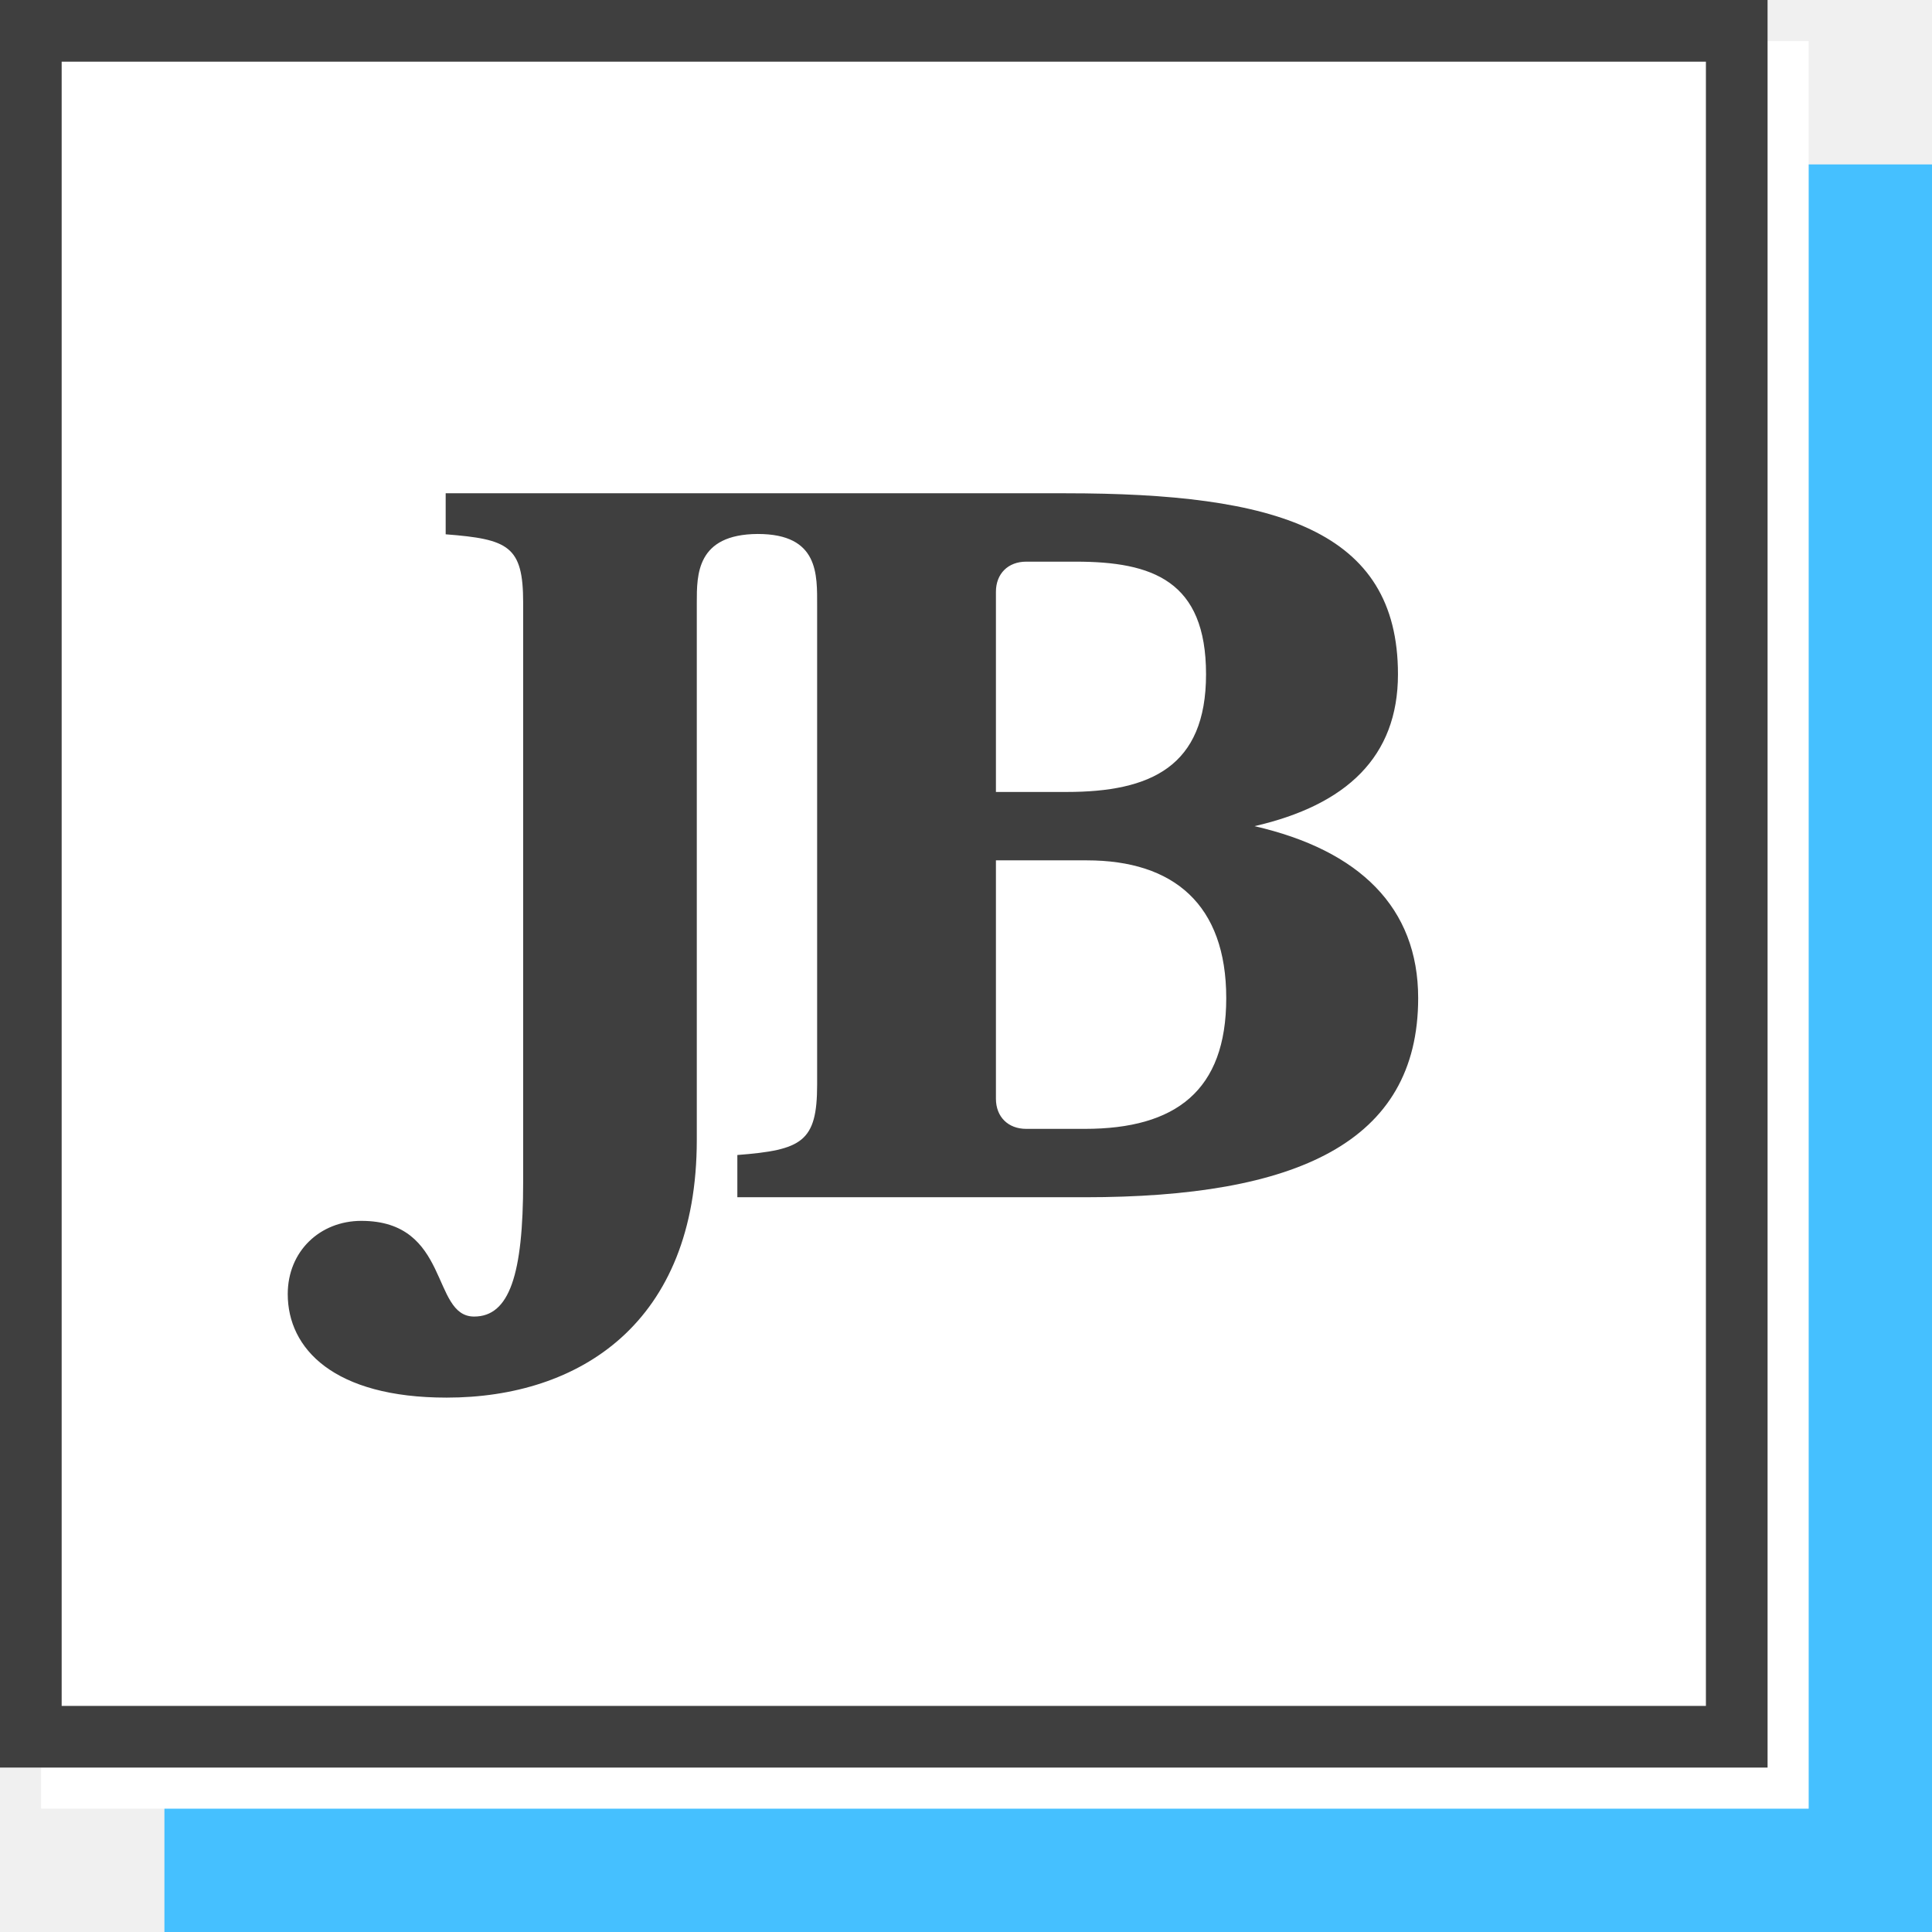
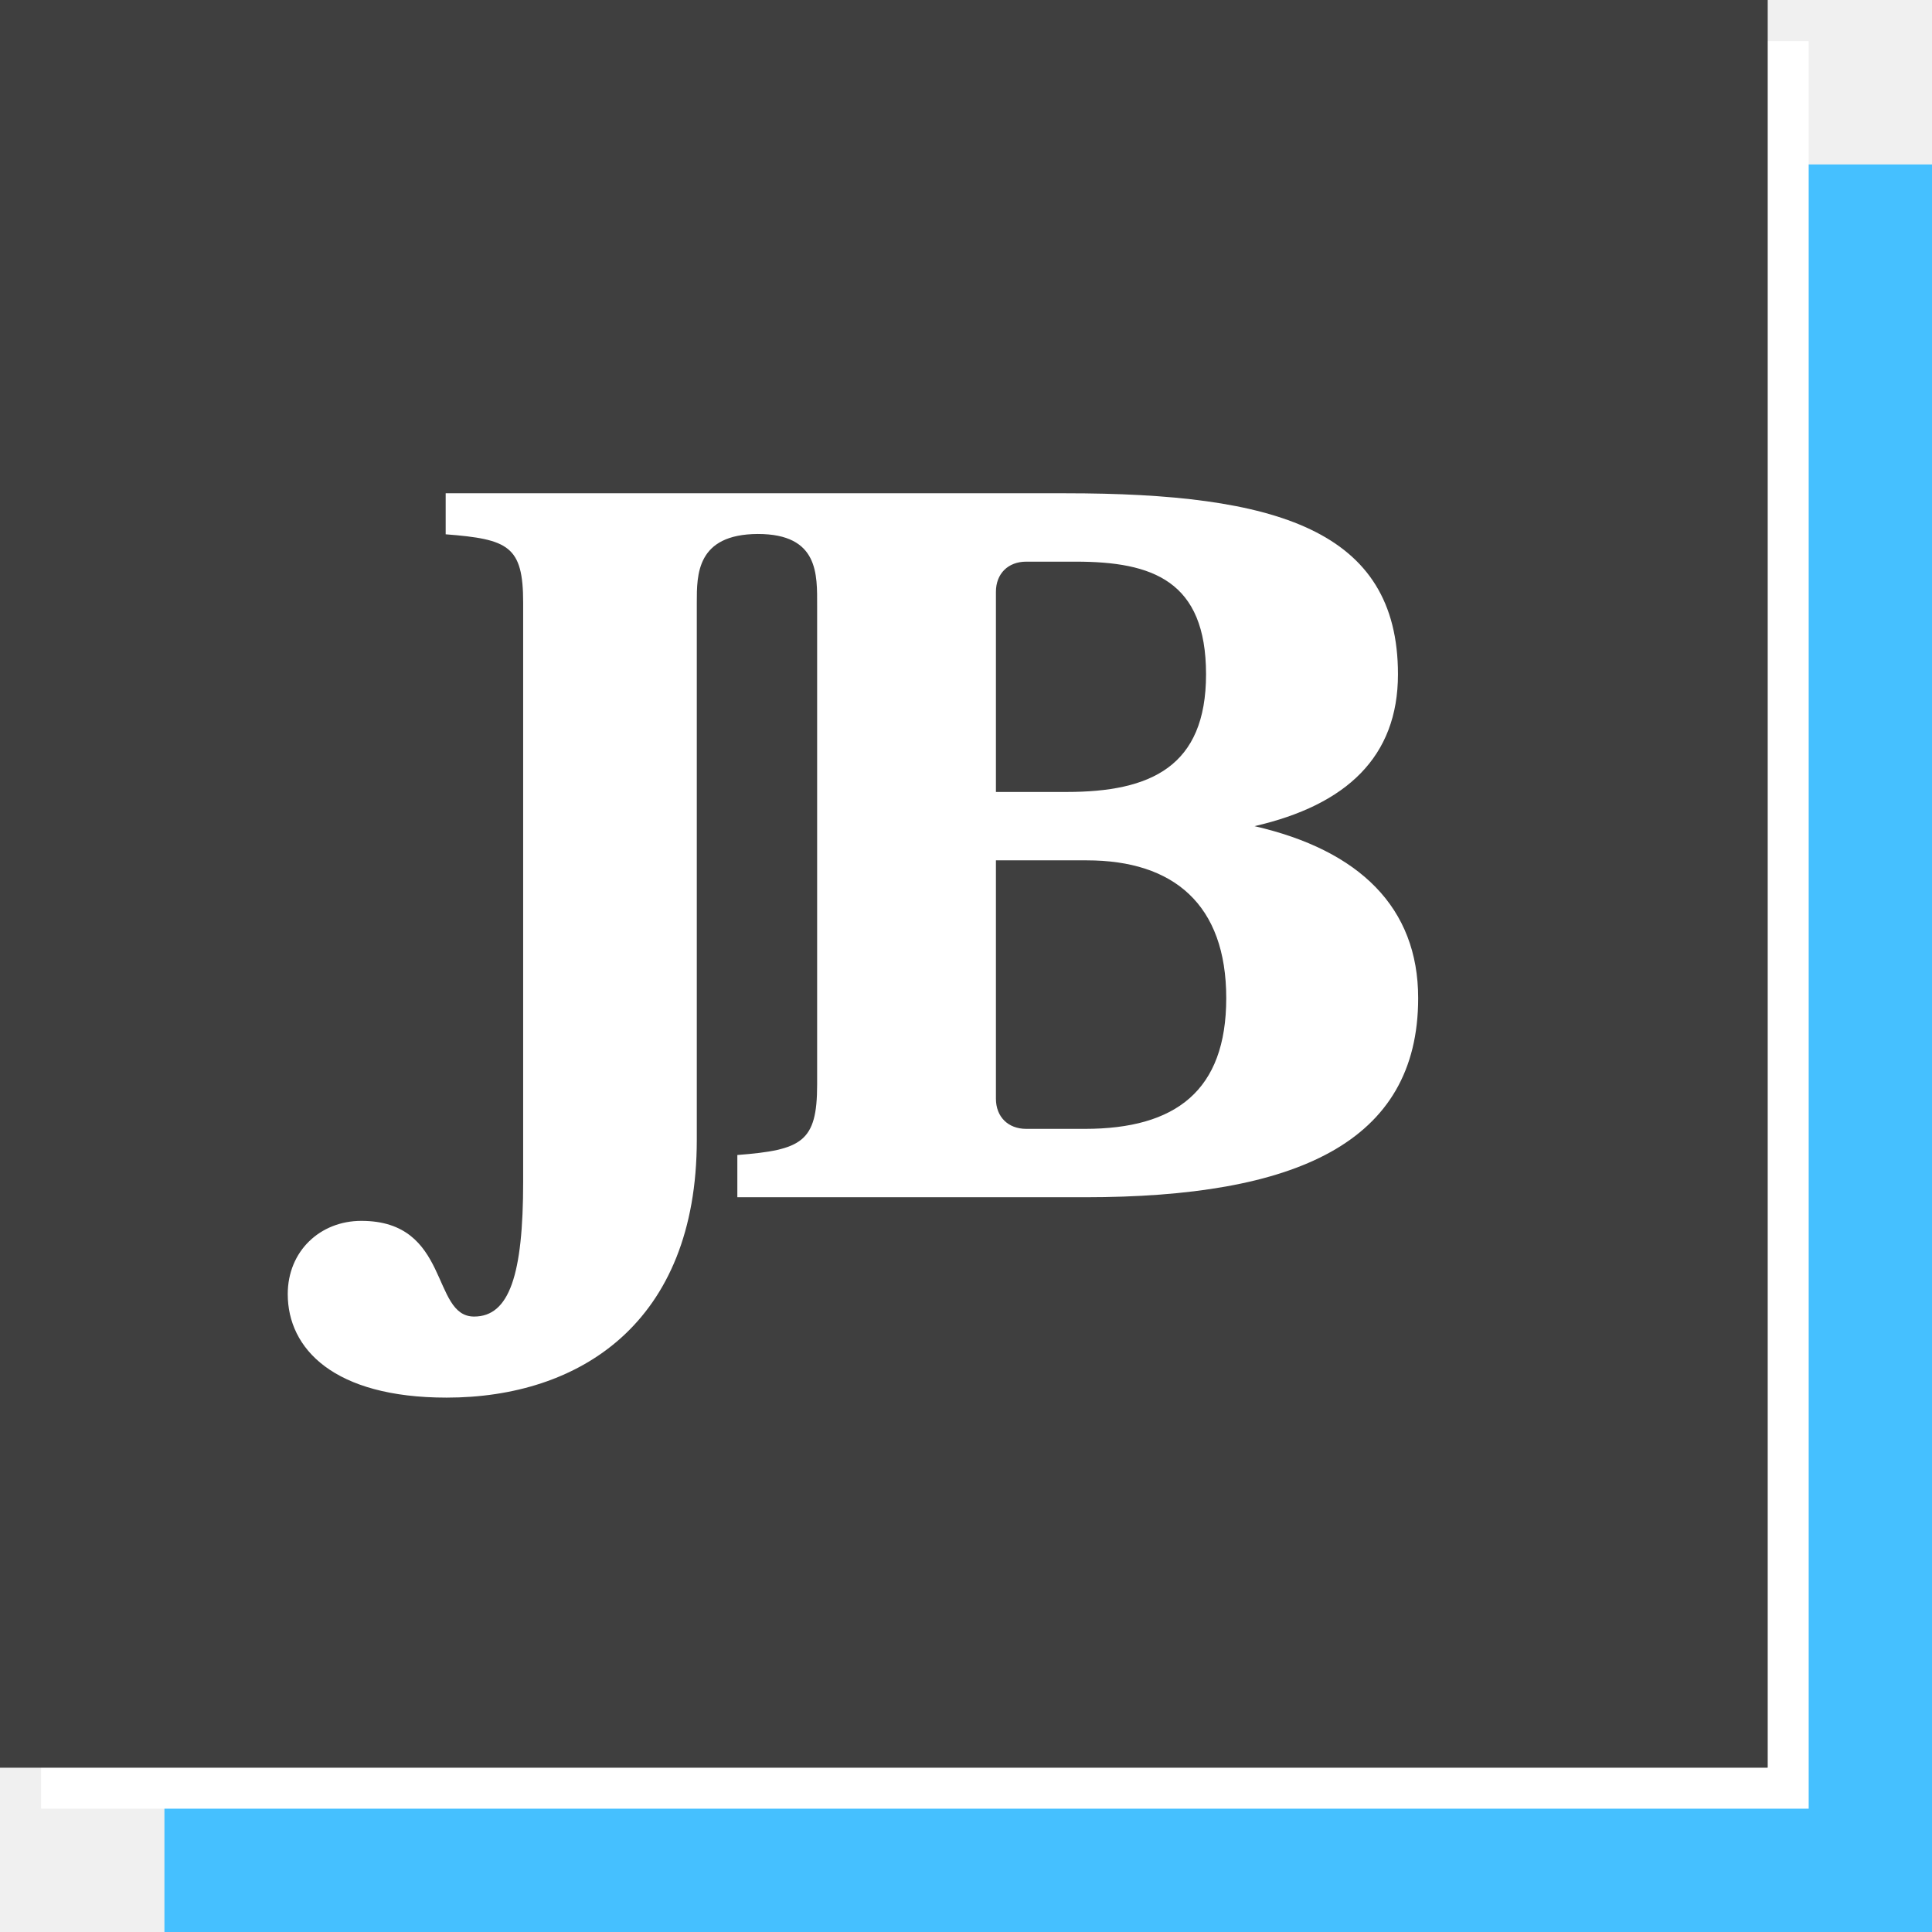
<svg xmlns="http://www.w3.org/2000/svg" width="94" height="94" viewBox="0 0 94 94" class="cp_Brand__image">
  <g fill="none" fill-rule="evenodd">
    <polygon class="themeFill" fill="#45C0FF" fill-rule="nonzero" points="8 8 94 8 94 94 8 94" />
-     <polygon fill="#FFF" fill-rule="nonzero" points="2 2 88 2 88 88 2 88" />
-     <rect width="86" height="86" fill="#FFF" />
-     <path fill="#3F3F3F" d="M38.781,34.251 L21.875,34.251 L21.875,32.196 C25.02,31.952 25.757,31.56 25.757,28.771 L25.757,5.48 C25.757,3.96 25.852,1.98 22.869,1.98 L22.869,0 L37.848,0 C48.07,0 54.017,1.761 54.017,8.807 C54.017,12.82 51.511,15.168 47.038,16.196 C52.149,17.37 55,20.159 55,24.563 C55,31.609 49.053,34.251 38.781,34.251 Z M38.339,3.327 L35.931,3.327 C35.046,3.327 34.456,3.914 34.456,4.795 L34.456,14.532 L37.897,14.532 C41.976,14.532 44.679,13.309 44.679,8.807 C44.679,4.257 42.074,3.327 38.339,3.327 Z M38.88,17.86 C43.106,17.86 45.662,20.013 45.662,24.563 C45.662,29.065 43.205,30.924 38.781,30.924 L35.931,30.924 C35.046,30.924 34.456,30.337 34.456,29.456 L34.456,17.86 L38.88,17.86 Z M19.902,31.456 C19.902,40.389 14.175,44 7.732,44 C2.243,44 0,41.624 0,38.963 C0,36.873 1.575,35.4 3.58,35.4 C7.923,35.4 6.968,40.056 9.068,40.056 C10.786,40.056 11.454,38.013 11.454,33.499 L11.454,5.322 C11.454,2.566 10.739,2.233 7.684,1.996 L7.684,0 L22.869,0 L22.869,1.98 C19.886,1.996 19.902,3.96 19.902,5.322 L19.902,31.456 Z" transform="translate(14 24)" />
+     <polygon class="svgBackgroundFill" fill="#FFF" fill-rule="nonzero" points="2 2 88 2 88 88 2 88" />
+     <rect width="86" height="86" fill="#3F3F3F" />
+     <path fill="#ffffff" d="M38.781,34.251 L21.875,34.251 L21.875,32.196 C25.02,31.952 25.757,31.56 25.757,28.771 L25.757,5.48 C25.757,3.96 25.852,1.98 22.869,1.98 L22.869,0 L37.848,0 C48.07,0 54.017,1.761 54.017,8.807 C54.017,12.82 51.511,15.168 47.038,16.196 C52.149,17.37 55,20.159 55,24.563 C55,31.609 49.053,34.251 38.781,34.251 Z M38.339,3.327 L35.931,3.327 C35.046,3.327 34.456,3.914 34.456,4.795 L34.456,14.532 L37.897,14.532 C41.976,14.532 44.679,13.309 44.679,8.807 C44.679,4.257 42.074,3.327 38.339,3.327 Z M38.88,17.86 C43.106,17.86 45.662,20.013 45.662,24.563 C45.662,29.065 43.205,30.924 38.781,30.924 L35.931,30.924 C35.046,30.924 34.456,30.337 34.456,29.456 L34.456,17.86 L38.88,17.86 Z M19.902,31.456 C19.902,40.389 14.175,44 7.732,44 C2.243,44 0,41.624 0,38.963 C0,36.873 1.575,35.4 3.58,35.4 C7.923,35.4 6.968,40.056 9.068,40.056 C10.786,40.056 11.454,38.013 11.454,33.499 L11.454,5.322 C11.454,2.566 10.739,2.233 7.684,1.996 L7.684,0 L22.869,0 L22.869,1.98 C19.886,1.996 19.902,3.96 19.902,5.322 L19.902,31.456 Z" transform="translate(14 24)" />
    <path fill="#3F3F3F" fill-rule="nonzero" d="M3,3 L3,83 L83,83 L83,3 L3,3 Z M0,0 L86,0 L86,86 L0,86 L0,0 Z" />
  </g>
</svg>
